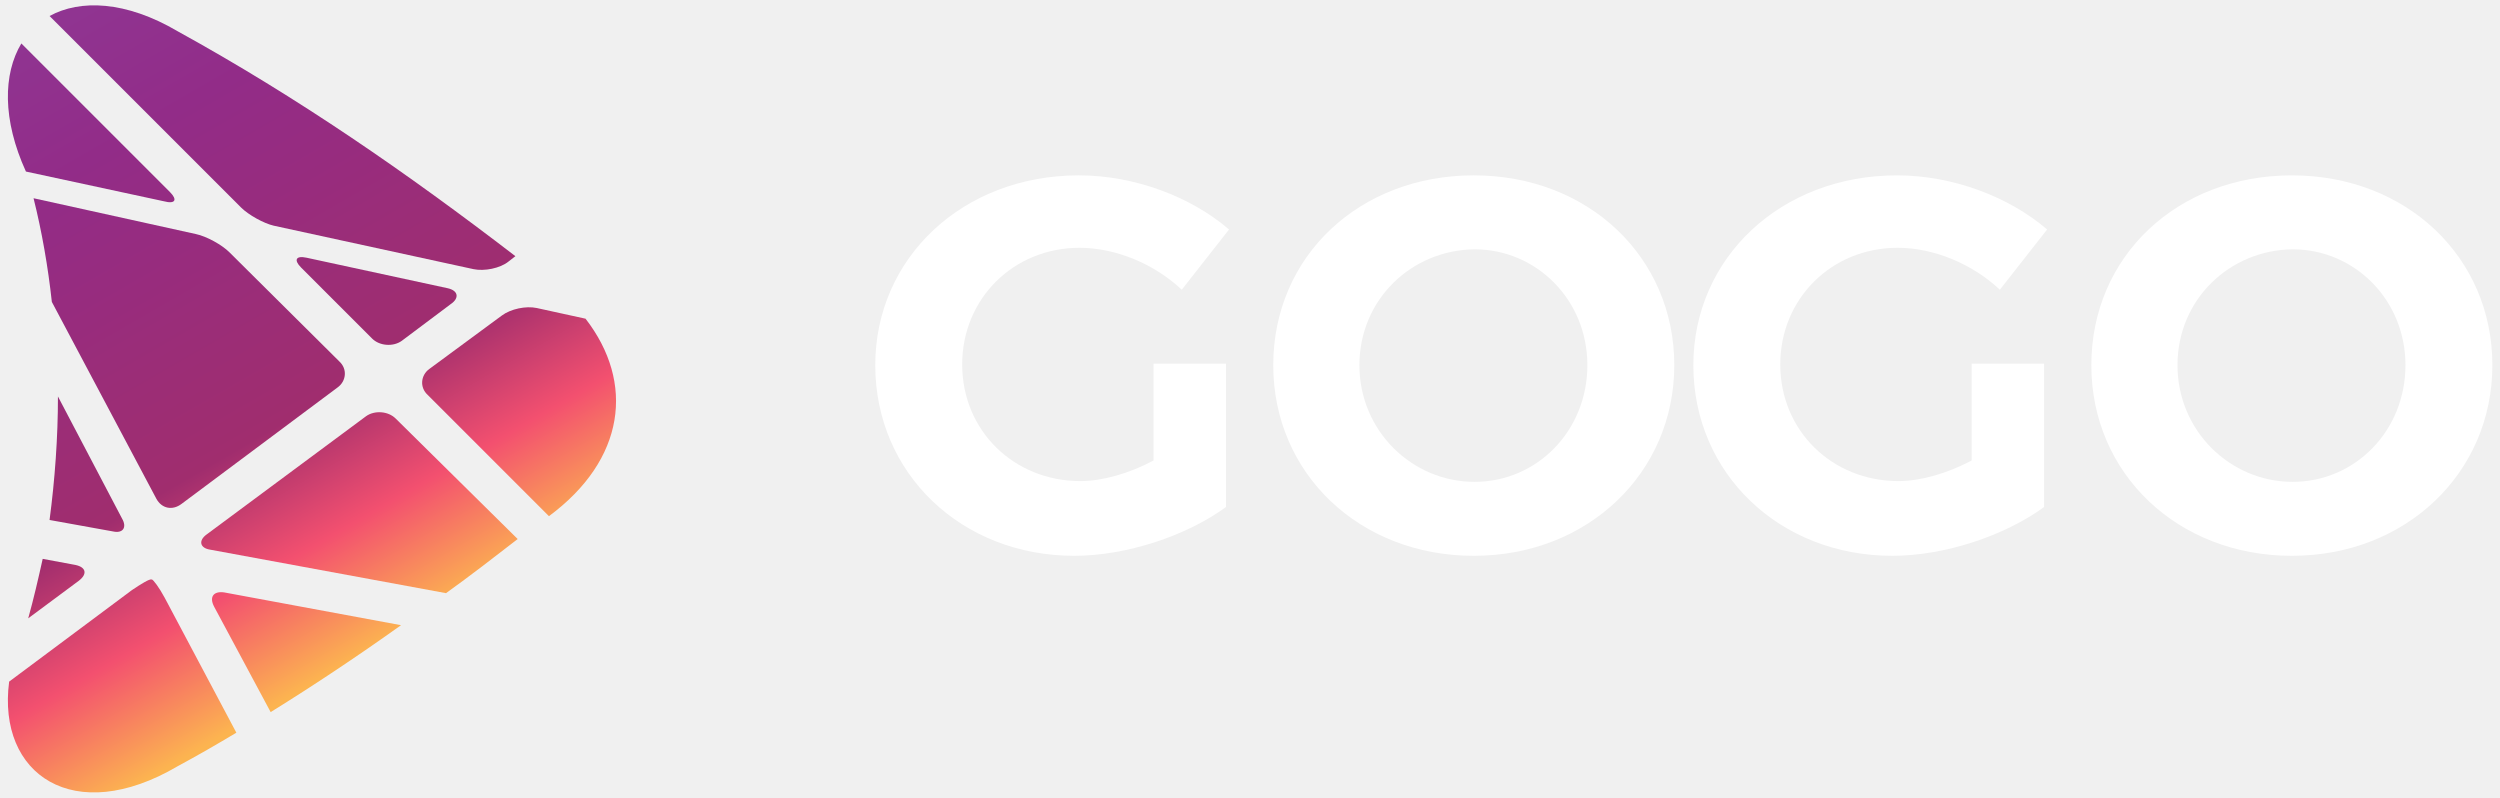
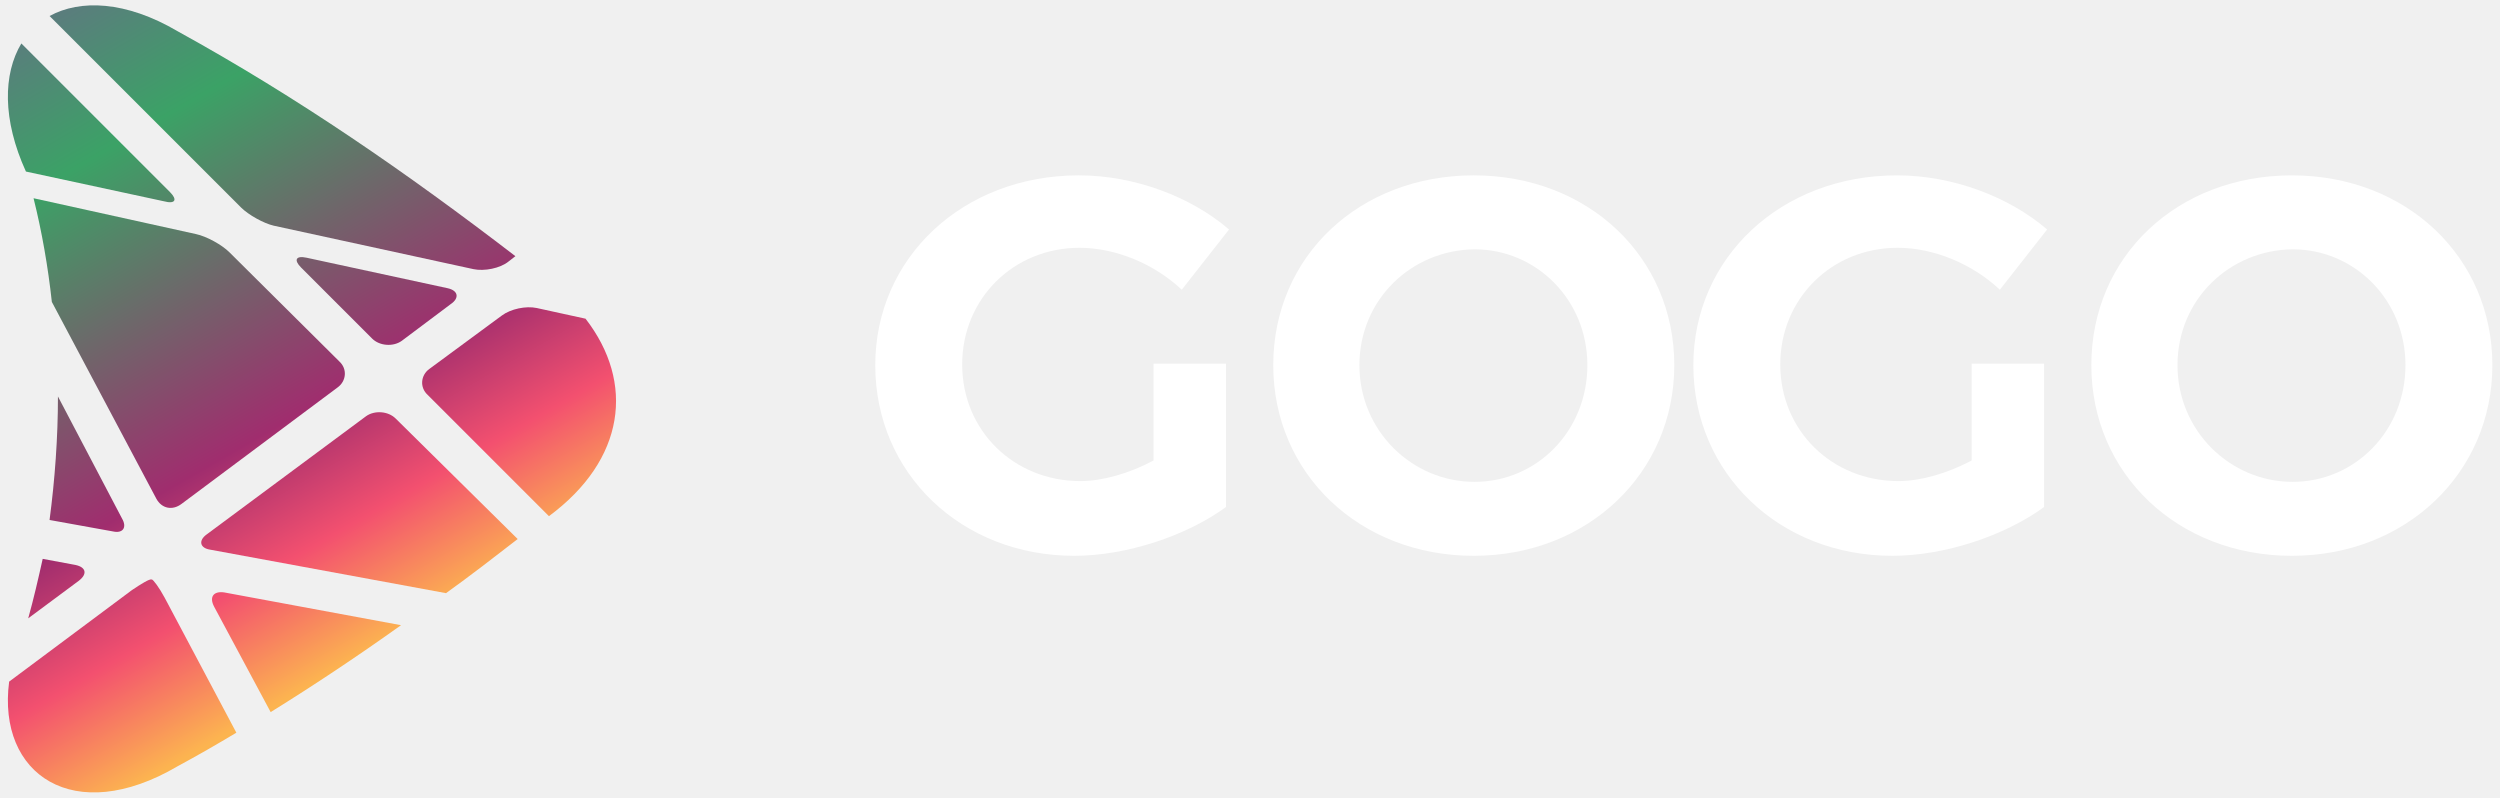
<svg xmlns="http://www.w3.org/2000/svg" version="1.1" id="Layer_1" x="0px" y="0px" viewBox="0 0 327.9 104.6" style="enable-background:new 0 0 327.9 104.6;" xml:space="preserve">
  <style type="text/css">
	.st0{fill:url(#SVGID_1_);}
	.st1{fill:url(#SVGID_2_);}
	.st2{fill:url(#SVGID_3_);}
	.st3{fill:url(#SVGID_4_);}
	.st4{fill:url(#SVGID_5_);}
	.st5{fill:url(#SVGID_6_);}
	.st6{fill:url(#SVGID_7_);}
	.st7{fill:url(#SVGID_8_);}
	.st8{fill:url(#SVGID_9_);}
	.st9{fill:url(#SVGID_10_);}
	.st10{fill:#FFFFFF;}
</style>
  <g>
    <linearGradient id="SVGID_1_" gradientUnits="userSpaceOnUse" x1="-12.158" y1="-21.078" x2="50.025" y2="86.625">
      <stop offset="0" style="stop-color:#8C42A1" />
-       <stop offset="0.389" style="stop-color:#922C88" />
+       <stop offset="0.389" style="stop-color:#3ba266" />
      <stop offset="0.731" style="stop-color:#A02D6E" />
      <stop offset="0.86" style="stop-color:#F3506F" />
      <stop offset="0.985" style="stop-color:#FCB450" />
    </linearGradient>
    <path class="st0" d="M20.5,65.4c0.7,1.3,2.1,1.6,3.3,0.7l20.5-15.3c1.1-0.8,1.3-2.4,0.2-3.4L30.1,33.1c-1-1-3-2.1-4.4-2.4L4.4,26   c1.1,4.4,1.9,9,2.4,13.6L20.5,65.4z" />
    <linearGradient id="SVGID_2_" gradientUnits="userSpaceOnUse" x1="-40.403" y1="-4.771" x2="21.78" y2="102.932">
      <stop offset="0" style="stop-color:#8C42A1" />
-       <stop offset="0.389" style="stop-color:#922C88" />
+       <stop offset="0.389" style="stop-color:#3ba266" />
      <stop offset="0.731" style="stop-color:#A02D6E" />
      <stop offset="0.86" style="stop-color:#F3506F" />
      <stop offset="0.985" style="stop-color:#FCB450" />
    </linearGradient>
    <path class="st1" d="M9.9,74.1l-4.3-0.8C5,76,4.4,78.6,3.7,81.1l6.6-4.9C11.5,75.3,11.3,74.4,9.9,74.1z" />
    <linearGradient id="SVGID_3_" gradientUnits="userSpaceOnUse" x1="-32.969" y1="-9.063" x2="29.213" y2="98.64">
      <stop offset="0" style="stop-color:#8C42A1" />
-       <stop offset="0.389" style="stop-color:#922C88" />
+       <stop offset="0.389" style="stop-color:#3ba266" />
      <stop offset="0.731" style="stop-color:#A02D6E" />
      <stop offset="0.86" style="stop-color:#F3506F" />
      <stop offset="0.985" style="stop-color:#FCB450" />
    </linearGradient>
    <path class="st2" d="M16,68L7.6,52c0,5.4-0.4,10.9-1.1,16.2l8.3,1.5C16.1,70,16.7,69.2,16,68z" />
    <linearGradient id="SVGID_4_" gradientUnits="userSpaceOnUse" x1="-12.813" y1="-20.7" x2="49.369" y2="87.003">
      <stop offset="0" style="stop-color:#8C42A1" />
-       <stop offset="0.389" style="stop-color:#922C88" />
+       <stop offset="0.389" style="stop-color:#3ba266" />
      <stop offset="0.731" style="stop-color:#A02D6E" />
      <stop offset="0.86" style="stop-color:#F3506F" />
      <stop offset="0.985" style="stop-color:#FCB450" />
    </linearGradient>
    <path class="st3" d="M22.3,25.2L2.8,5.7c-2.4,4-2.5,10,0.6,16.8l18.1,3.9C23,26.8,23.3,26.2,22.3,25.2z" />
    <linearGradient id="SVGID_5_" gradientUnits="userSpaceOnUse" x1="7.894" y1="-32.655" x2="70.076" y2="75.048">
      <stop offset="0" style="stop-color:#8C42A1" />
-       <stop offset="0.389" style="stop-color:#922C88" />
+       <stop offset="0.389" style="stop-color:#3ba266" />
      <stop offset="0.731" style="stop-color:#A02D6E" />
      <stop offset="0.86" style="stop-color:#F3506F" />
      <stop offset="0.985" style="stop-color:#FCB450" />
    </linearGradient>
    <path class="st4" d="M35.9,29.6l26.2,5.7c1.4,0.3,3.5-0.1,4.6-1l0.9-0.7C53.4,22.7,39.1,12.8,23.3,4.1c-6.8-4-12.8-4.2-16.8-2   l25.1,25.1C32.6,28.2,34.6,29.3,35.9,29.6z" />
    <linearGradient id="SVGID_6_" gradientUnits="userSpaceOnUse" x1="9.082" y1="-33.341" x2="71.265" y2="74.362">
      <stop offset="0" style="stop-color:#8C42A1" />
-       <stop offset="0.389" style="stop-color:#922C88" />
+       <stop offset="0.389" style="stop-color:#3ba266" />
      <stop offset="0.731" style="stop-color:#A02D6E" />
      <stop offset="0.86" style="stop-color:#F3506F" />
      <stop offset="0.985" style="stop-color:#FCB450" />
    </linearGradient>
    <path class="st5" d="M58.7,37.8l-18.5-4c-1.4-0.3-1.7,0.3-0.7,1.3l9.3,9.3c1,1,2.8,1.1,3.9,0.3l6.4-4.8   C60.3,39.1,60.1,38.1,58.7,37.8z" />
    <linearGradient id="SVGID_7_" gradientUnits="userSpaceOnUse" x1="-17.145" y1="-18.198" x2="45.037" y2="89.504">
      <stop offset="0" style="stop-color:#8C42A1" />
-       <stop offset="0.389" style="stop-color:#922C88" />
+       <stop offset="0.389" style="stop-color:#3ba266" />
      <stop offset="0.731" style="stop-color:#A02D6E" />
      <stop offset="0.86" style="stop-color:#F3506F" />
      <stop offset="0.985" style="stop-color:#FCB450" />
    </linearGradient>
    <path class="st6" d="M28.1,79.6l7.4,13.8C41.3,89.8,47,86,52.6,82l-23.2-4.3C28,77.5,27.4,78.3,28.1,79.6z" />
    <linearGradient id="SVGID_8_" gradientUnits="userSpaceOnUse" x1="-7.617" y1="-23.7" x2="54.566" y2="84.003">
      <stop offset="0" style="stop-color:#8C42A1" />
-       <stop offset="0.389" style="stop-color:#922C88" />
+       <stop offset="0.389" style="stop-color:#3ba266" />
      <stop offset="0.731" style="stop-color:#A02D6E" />
      <stop offset="0.86" style="stop-color:#F3506F" />
      <stop offset="0.985" style="stop-color:#FCB450" />
    </linearGradient>
    <path class="st7" d="M51.9,54.9c-1-1-2.8-1.1-3.9-0.3L27.1,70.1c-1.1,0.8-0.9,1.8,0.5,2l30.9,5.7c3.2-2.3,6.3-4.7,9.4-7.1   L51.9,54.9z" />
    <linearGradient id="SVGID_9_" gradientUnits="userSpaceOnUse" x1="17.523" y1="-38.214" x2="79.705" y2="69.489">
      <stop offset="0" style="stop-color:#8C42A1" />
-       <stop offset="0.389" style="stop-color:#922C88" />
+       <stop offset="0.389" style="stop-color:#3ba266" />
      <stop offset="0.731" style="stop-color:#A02D6E" />
      <stop offset="0.86" style="stop-color:#F3506F" />
      <stop offset="0.985" style="stop-color:#FCB450" />
    </linearGradient>
    <path class="st8" d="M65.8,41.4l-9.5,7c-1.1,0.8-1.3,2.4-0.2,3.4l15.9,15.9c10-7.4,11.3-17.5,4.8-25.9l-6.4-1.4   C69,40.1,67,40.5,65.8,41.4z" />
    <linearGradient id="SVGID_10_" gradientUnits="userSpaceOnUse" x1="-41.402" y1="-4.194" x2="20.78" y2="103.509">
      <stop offset="0" style="stop-color:#8C42A1" />
-       <stop offset="0.389" style="stop-color:#922C88" />
+       <stop offset="0.389" style="stop-color:#3ba266" />
      <stop offset="0.731" style="stop-color:#A02D6E" />
      <stop offset="0.86" style="stop-color:#F3506F" />
      <stop offset="0.985" style="stop-color:#FCB450" />
    </linearGradient>
    <path class="st9" d="M19.9,76c-0.3-0.1-1.4,0.6-2.6,1.4l-16.1,12c-1.6,12.2,8.5,19.1,22.1,11.1c2.6-1.4,5.2-2.9,7.7-4.4l-9.4-17.7   C20.9,77.1,20.1,76,19.9,76z" />
    <g>
      <path class="st10" d="M151.2,47.7h9.6v18.8c-5.2,3.8-13.1,6.4-19.9,6.4c-14.8,0-26.1-10.8-26.1-25c0-14.1,11.5-24.9,26.7-24.9    c7.3,0,14.7,2.8,19.7,7.1l-6.2,7.9c-3.6-3.4-8.7-5.5-13.4-5.5c-8.7,0-15.4,6.7-15.4,15.3c0,8.7,6.8,15.3,15.5,15.3    c2.9,0,6.4-1,9.6-2.7V47.7z" />
      <path class="st10" d="M219.6,47.9c0,14.1-11.3,25-26.3,25s-26.3-10.8-26.3-25c0-14.3,11.3-24.9,26.3-24.9S219.6,33.7,219.6,47.9z     M178.3,47.9c0,8.6,6.9,15.3,15.1,15.3c8.2,0,14.8-6.7,14.8-15.3c0-8.6-6.7-15.2-14.8-15.2C185.1,32.8,178.3,39.3,178.3,47.9z" />
      <path class="st10" d="M258.5,47.7h9.6v18.8c-5.2,3.8-13.1,6.4-19.9,6.4c-14.8,0-26.1-10.8-26.1-25c0-14.1,11.5-24.9,26.7-24.9    c7.3,0,14.7,2.8,19.7,7.1l-6.2,7.9c-3.6-3.4-8.7-5.5-13.4-5.5c-8.7,0-15.4,6.7-15.4,15.3c0,8.7,6.8,15.3,15.5,15.3    c2.9,0,6.4-1,9.6-2.7V47.7z" />
      <path class="st10" d="M326.9,47.9c0,14.1-11.3,25-26.3,25s-26.3-10.8-26.3-25c0-14.3,11.3-24.9,26.3-24.9S326.9,33.7,326.9,47.9z     M285.6,47.9c0,8.6,6.9,15.3,15.1,15.3c8.2,0,14.8-6.7,14.8-15.3c0-8.6-6.7-15.2-14.8-15.2C292.4,32.8,285.6,39.3,285.6,47.9z" />
    </g>
  </g>
</svg>
